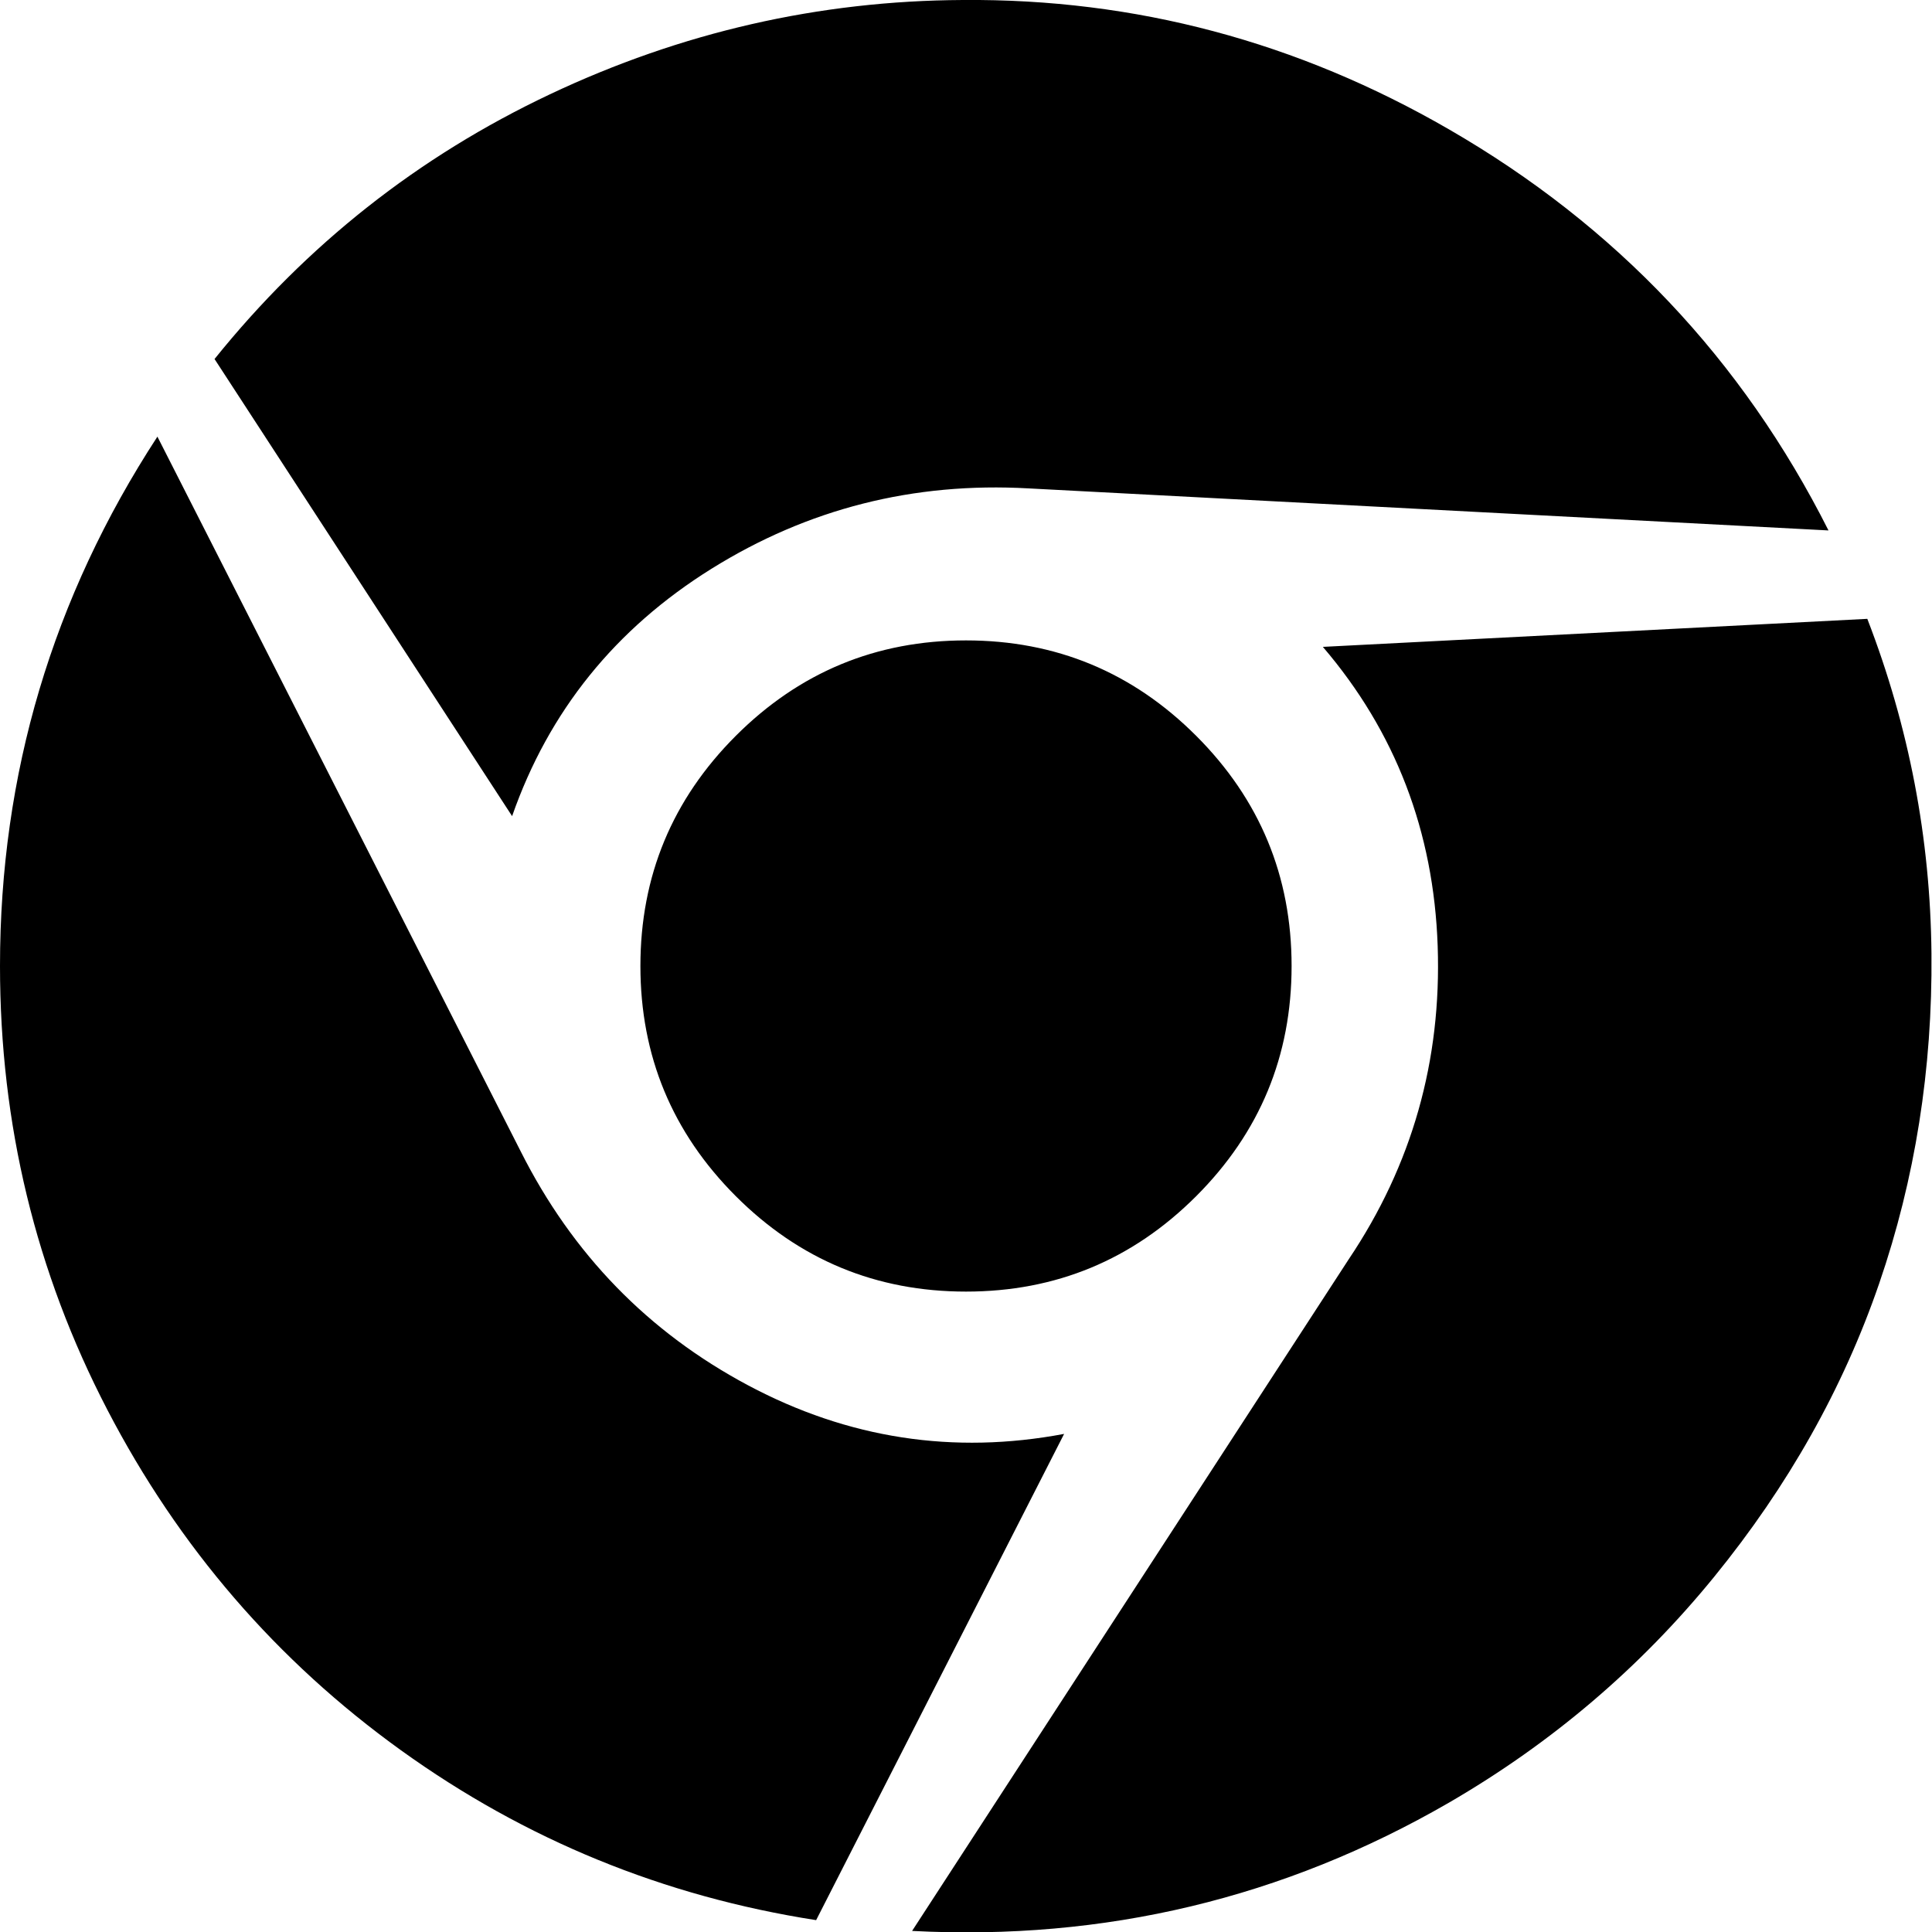
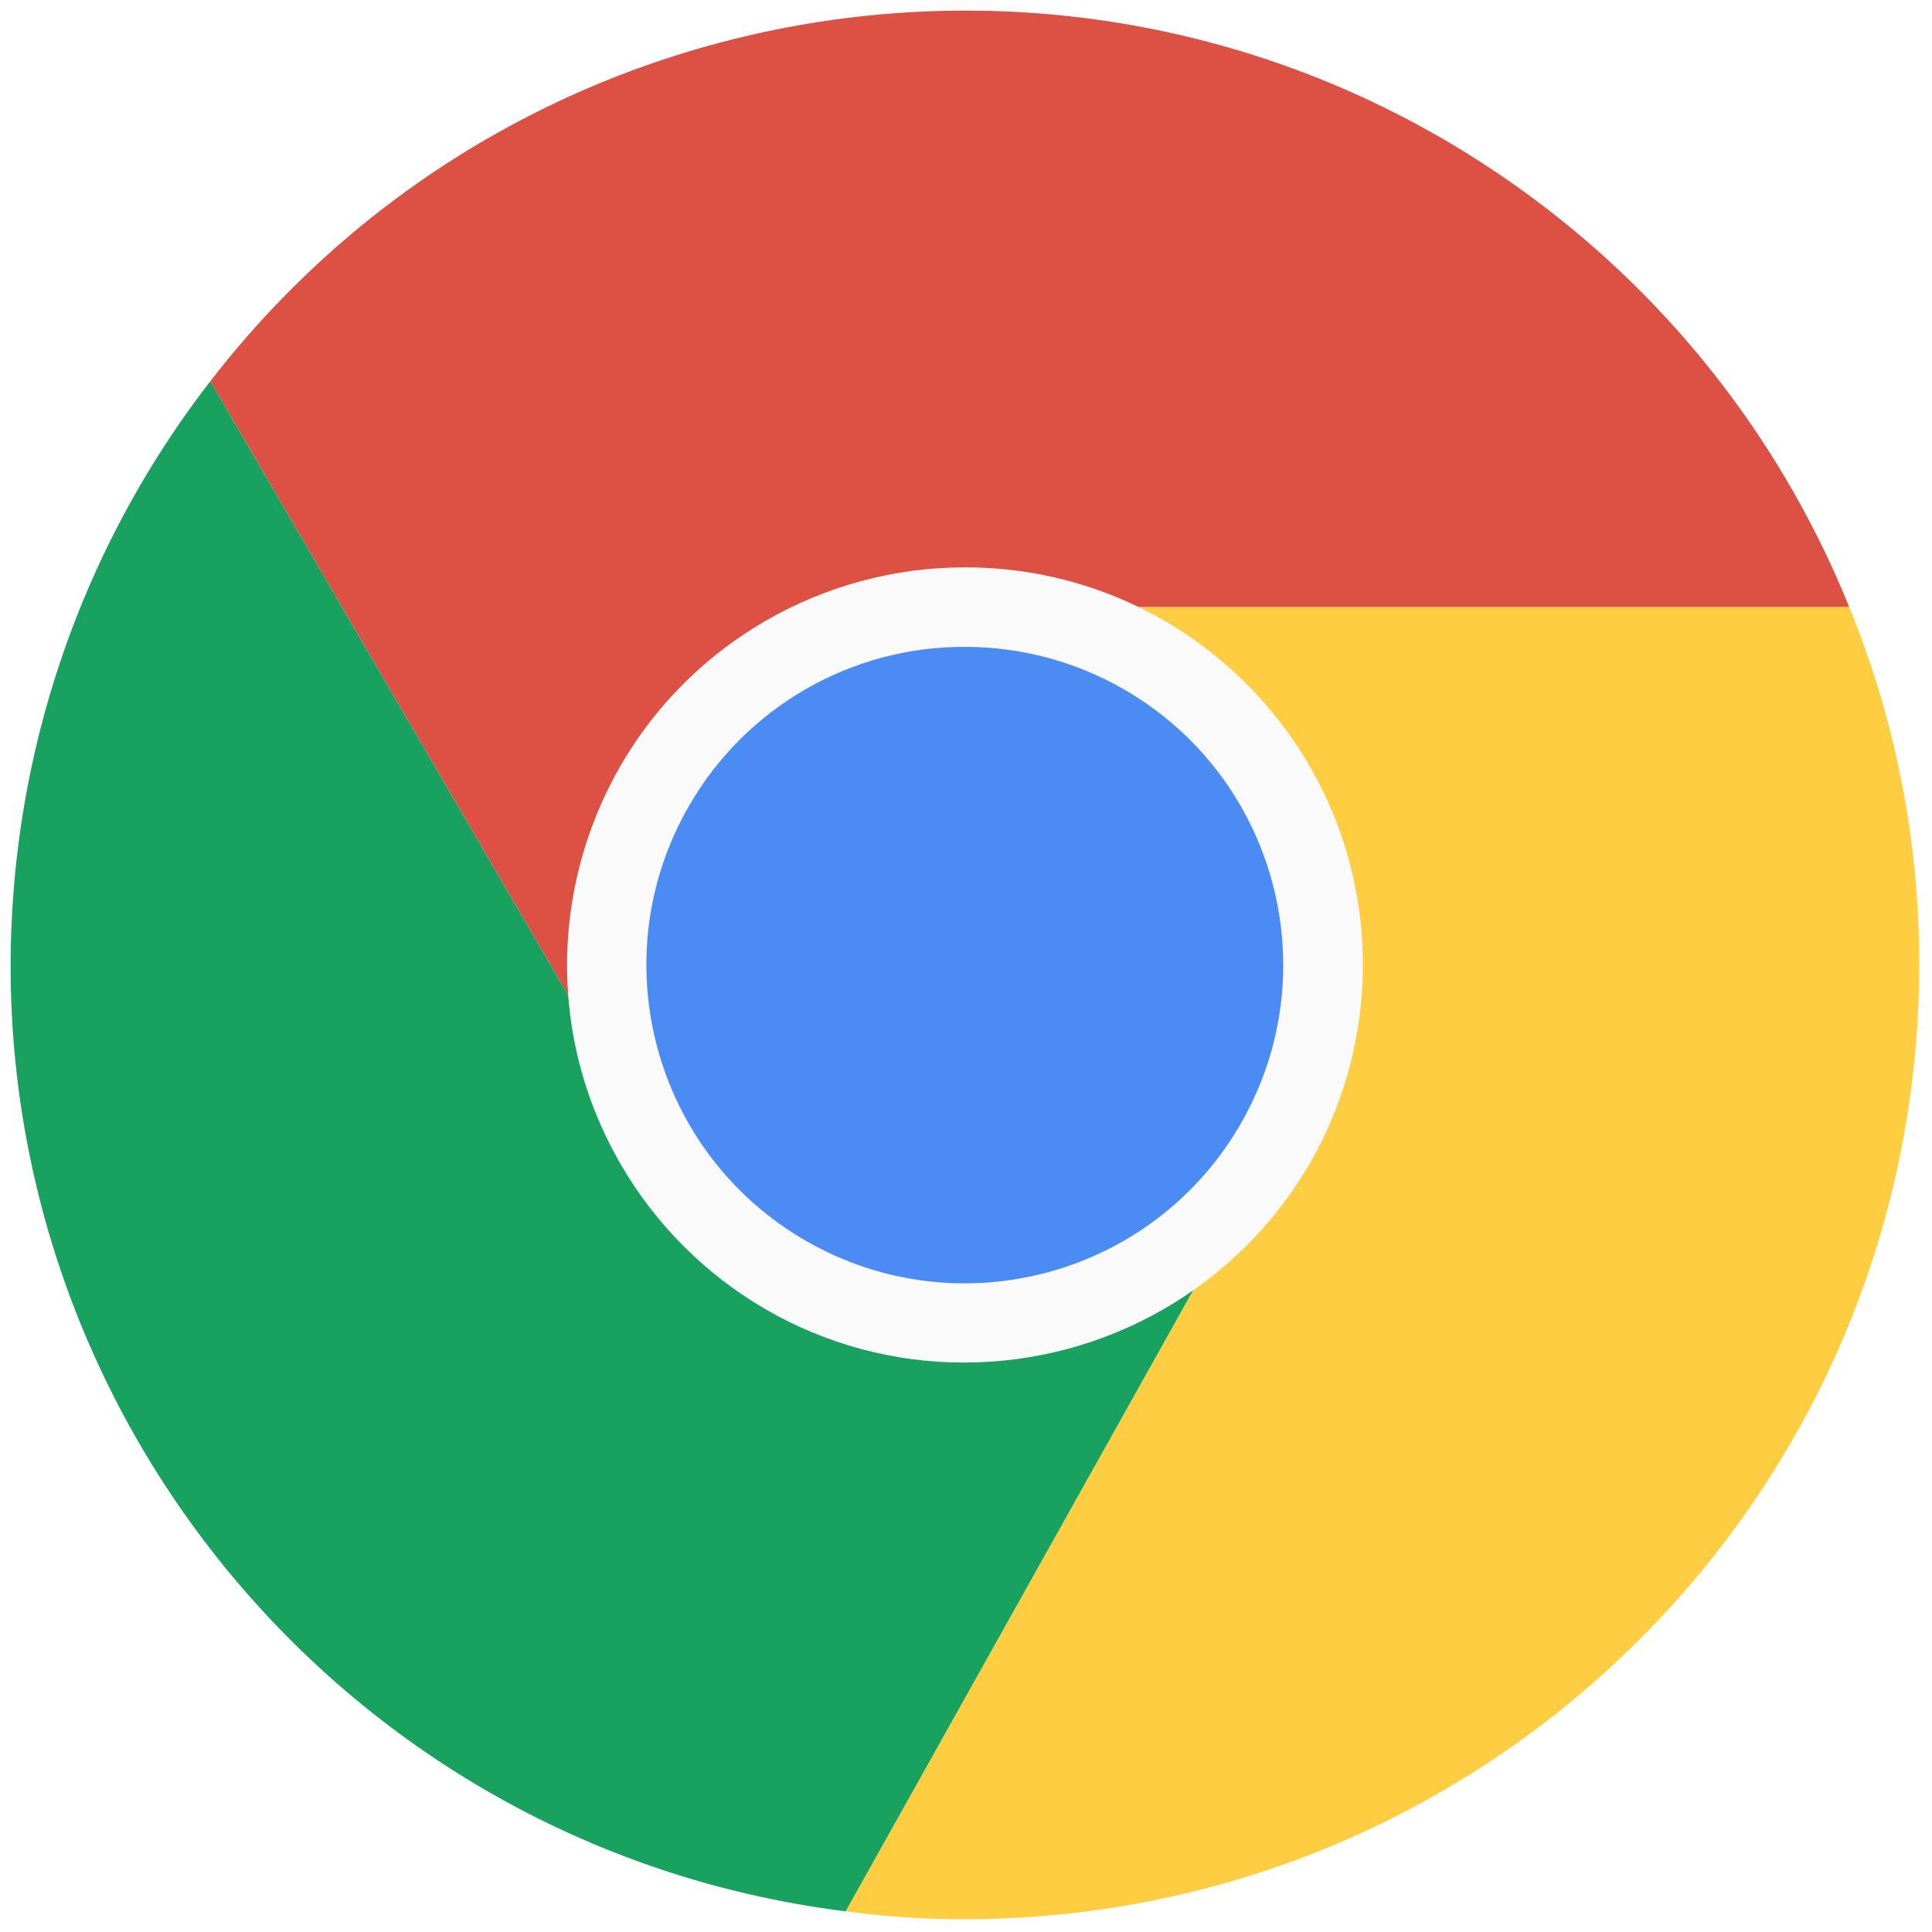
- <svg xmlns="http://www.w3.org/2000/svg" width="1792" height="1792" id="chrome">
-   <path d="M893 0q240-2 451 120 232 134 352 372l-742-39q-160-9-294 74.5T475 757L199 333Q327 174 510 87.5T893 0zM146 405l337 663q72 143 211 217t293 45l-230 451q-212-33-385-157.5t-272.5-316T0 896q0-267 146-491zm1586 169q58 150 59.5 310.5t-48.5 306-153 272-246 209.5q-230 133-498 119l405-623q88-131 82.5-290.5T1227 600zm-836 20q125 0 213.5 88.5T1198 896t-88.5 213.5T896 1198t-213.5-88.5T594 896t88.5-213.5T896 594z" />
+ <svg xmlns="http://www.w3.org/2000/svg" version="1.1" width="256" height="256" viewBox="0 0 256 256" xml:space="preserve">
+   <defs>
+ </defs>
+   <g style="stroke: none; stroke-width: 0; stroke-dasharray: none; stroke-linecap: butt; stroke-linejoin: miter; stroke-miterlimit: 10; fill: none; fill-rule: nonzero; opacity: 1;" transform="translate(1.406593 1.406593) scale(2.81 2.81)">
+     <path d="M 86.7 28.127 H 45.002 c -9.319 -0.009 -16.882 7.538 -16.891 16.858 c -0.003 2.895 0.739 5.741 2.154 8.266 L 9.416 17.478 C 24.601 -2.176 52.845 -5.799 72.499 9.387 C 78.811 14.264 83.712 20.732 86.7 28.127 z" style="stroke: none; stroke-width: 1; stroke-dasharray: none; stroke-linecap: butt; stroke-linejoin: miter; stroke-miterlimit: 10; fill: rgb(221,80,68); fill-rule: nonzero; opacity: 1;" transform=" matrix(1 0 0 1 0 0) " stroke-linecap="round" />
+     <path d="M 90 45.002 C 89.979 69.845 69.845 89.979 45.002 90 c -1.881 0.007 -3.761 -0.118 -5.625 -0.375 l 20.249 -36.186 c 4.641 -8.079 1.874 -18.39 -6.187 -23.062 c -2.552 -1.478 -5.45 -2.254 -8.4 -2.25 H 86.7 C 88.89 33.483 90.011 39.216 90 45.002 z" style="stroke: none; stroke-width: 1; stroke-dasharray: none; stroke-linecap: butt; stroke-linejoin: miter; stroke-miterlimit: 10; fill: rgb(255,205,66); fill-rule: nonzero; opacity: 1;" transform=" matrix(1 0 0 1 0 0) " stroke-linecap="round" />
+     <path d="M 59.626 53.439 L 39.377 89.625 H 39.34 C 14.698 86.512 -2.754 64.012 0.36 39.37 c 1.008 -7.976 4.135 -15.536 9.056 -21.893 l 20.849 35.774 l 0.112 0.188 c 4.649 8.077 14.966 10.855 23.043 6.206 C 56 58.16 58.141 56.019 59.626 53.439 z" style="stroke: none; stroke-width: 1; stroke-dasharray: none; stroke-linecap: butt; stroke-linejoin: miter; stroke-miterlimit: 10; fill: rgb(25,161,95); fill-rule: nonzero; opacity: 1;" transform=" matrix(1 0 0 1 0 0) " stroke-linecap="round" />
+     <path d="M 59.626 53.439 c -4.649 8.077 -14.966 10.855 -23.043 6.206 c -2.58 -1.485 -4.721 -3.626 -6.206 -6.206 l -0.112 -0.188 c -4.556 -8.13 -1.659 -18.414 6.471 -22.97 c 2.525 -1.415 5.372 -2.157 8.266 -2.154 h 0.037 c 2.949 -0.004 5.847 0.772 8.4 2.25 C 61.501 35.049 64.267 45.36 59.626 53.439 z" style="stroke: none; stroke-width: 1; stroke-dasharray: none; stroke-linecap: butt; stroke-linejoin: miter; stroke-miterlimit: 10; fill: rgb(244,67,54); fill-rule: nonzero; opacity: 1;" transform=" matrix(1 0 0 1 0 0) " stroke-linecap="round" />
+     <path d="M 59.626 53.439 c -4.649 8.077 -14.966 10.855 -23.043 6.206 c -2.58 -1.485 -4.721 -3.626 -6.206 -6.206 l -0.112 -0.188 c -4.556 -8.13 -1.659 -18.414 6.471 -22.97 c 2.525 -1.415 5.372 -2.157 8.266 -2.154 h 0.037 c 2.949 -0.004 5.847 0.772 8.4 2.25 C 61.501 35.049 64.267 45.36 59.626 53.439 z" style="stroke: none; stroke-width: 1; stroke-dasharray: none; stroke-linecap: butt; stroke-linejoin: miter; stroke-miterlimit: 10; fill: rgb(75,139,244); fill-rule: nonzero; opacity: 1;" transform=" matrix(1 0 0 1 0 0) " stroke-linecap="round" />
+     <path d="M 44.938 63.751 c -3.269 0 -6.48 -0.862 -9.311 -2.497 c -2.854 -1.651 -5.224 -4.022 -6.873 -6.877 c -5.177 -8.968 -2.105 -20.434 6.863 -25.612 c 2.853 -1.647 6.091 -2.514 9.385 -2.512 c 10.355 -0.008 18.756 8.38 18.764 18.735 c 0.003 3.296 -0.864 6.535 -2.512 9.389 l 0 0 C 57.875 60.186 51.659 63.757 44.938 63.751 z M 45.035 30.002 c -5.381 -0.029 -10.363 2.835 -13.046 7.5 c -4.142 7.182 -1.677 16.362 5.505 20.504 s 16.362 1.677 20.504 -5.505 l 0 0 c 4.142 -7.174 1.684 -16.348 -5.49 -20.49 c -2.271 -1.311 -4.847 -2.004 -7.469 -2.009 L 45.035 30.002 L 45.035 30.002 z" style="stroke: none; stroke-width: 1; stroke-dasharray: none; stroke-linecap: butt; stroke-linejoin: miter; stroke-miterlimit: 10; fill: rgb(250,250,250); fill-rule: nonzero; opacity: 1;" transform=" matrix(1 0 0 1 0 0) " stroke-linecap="round" />
+   </g>
</svg>
